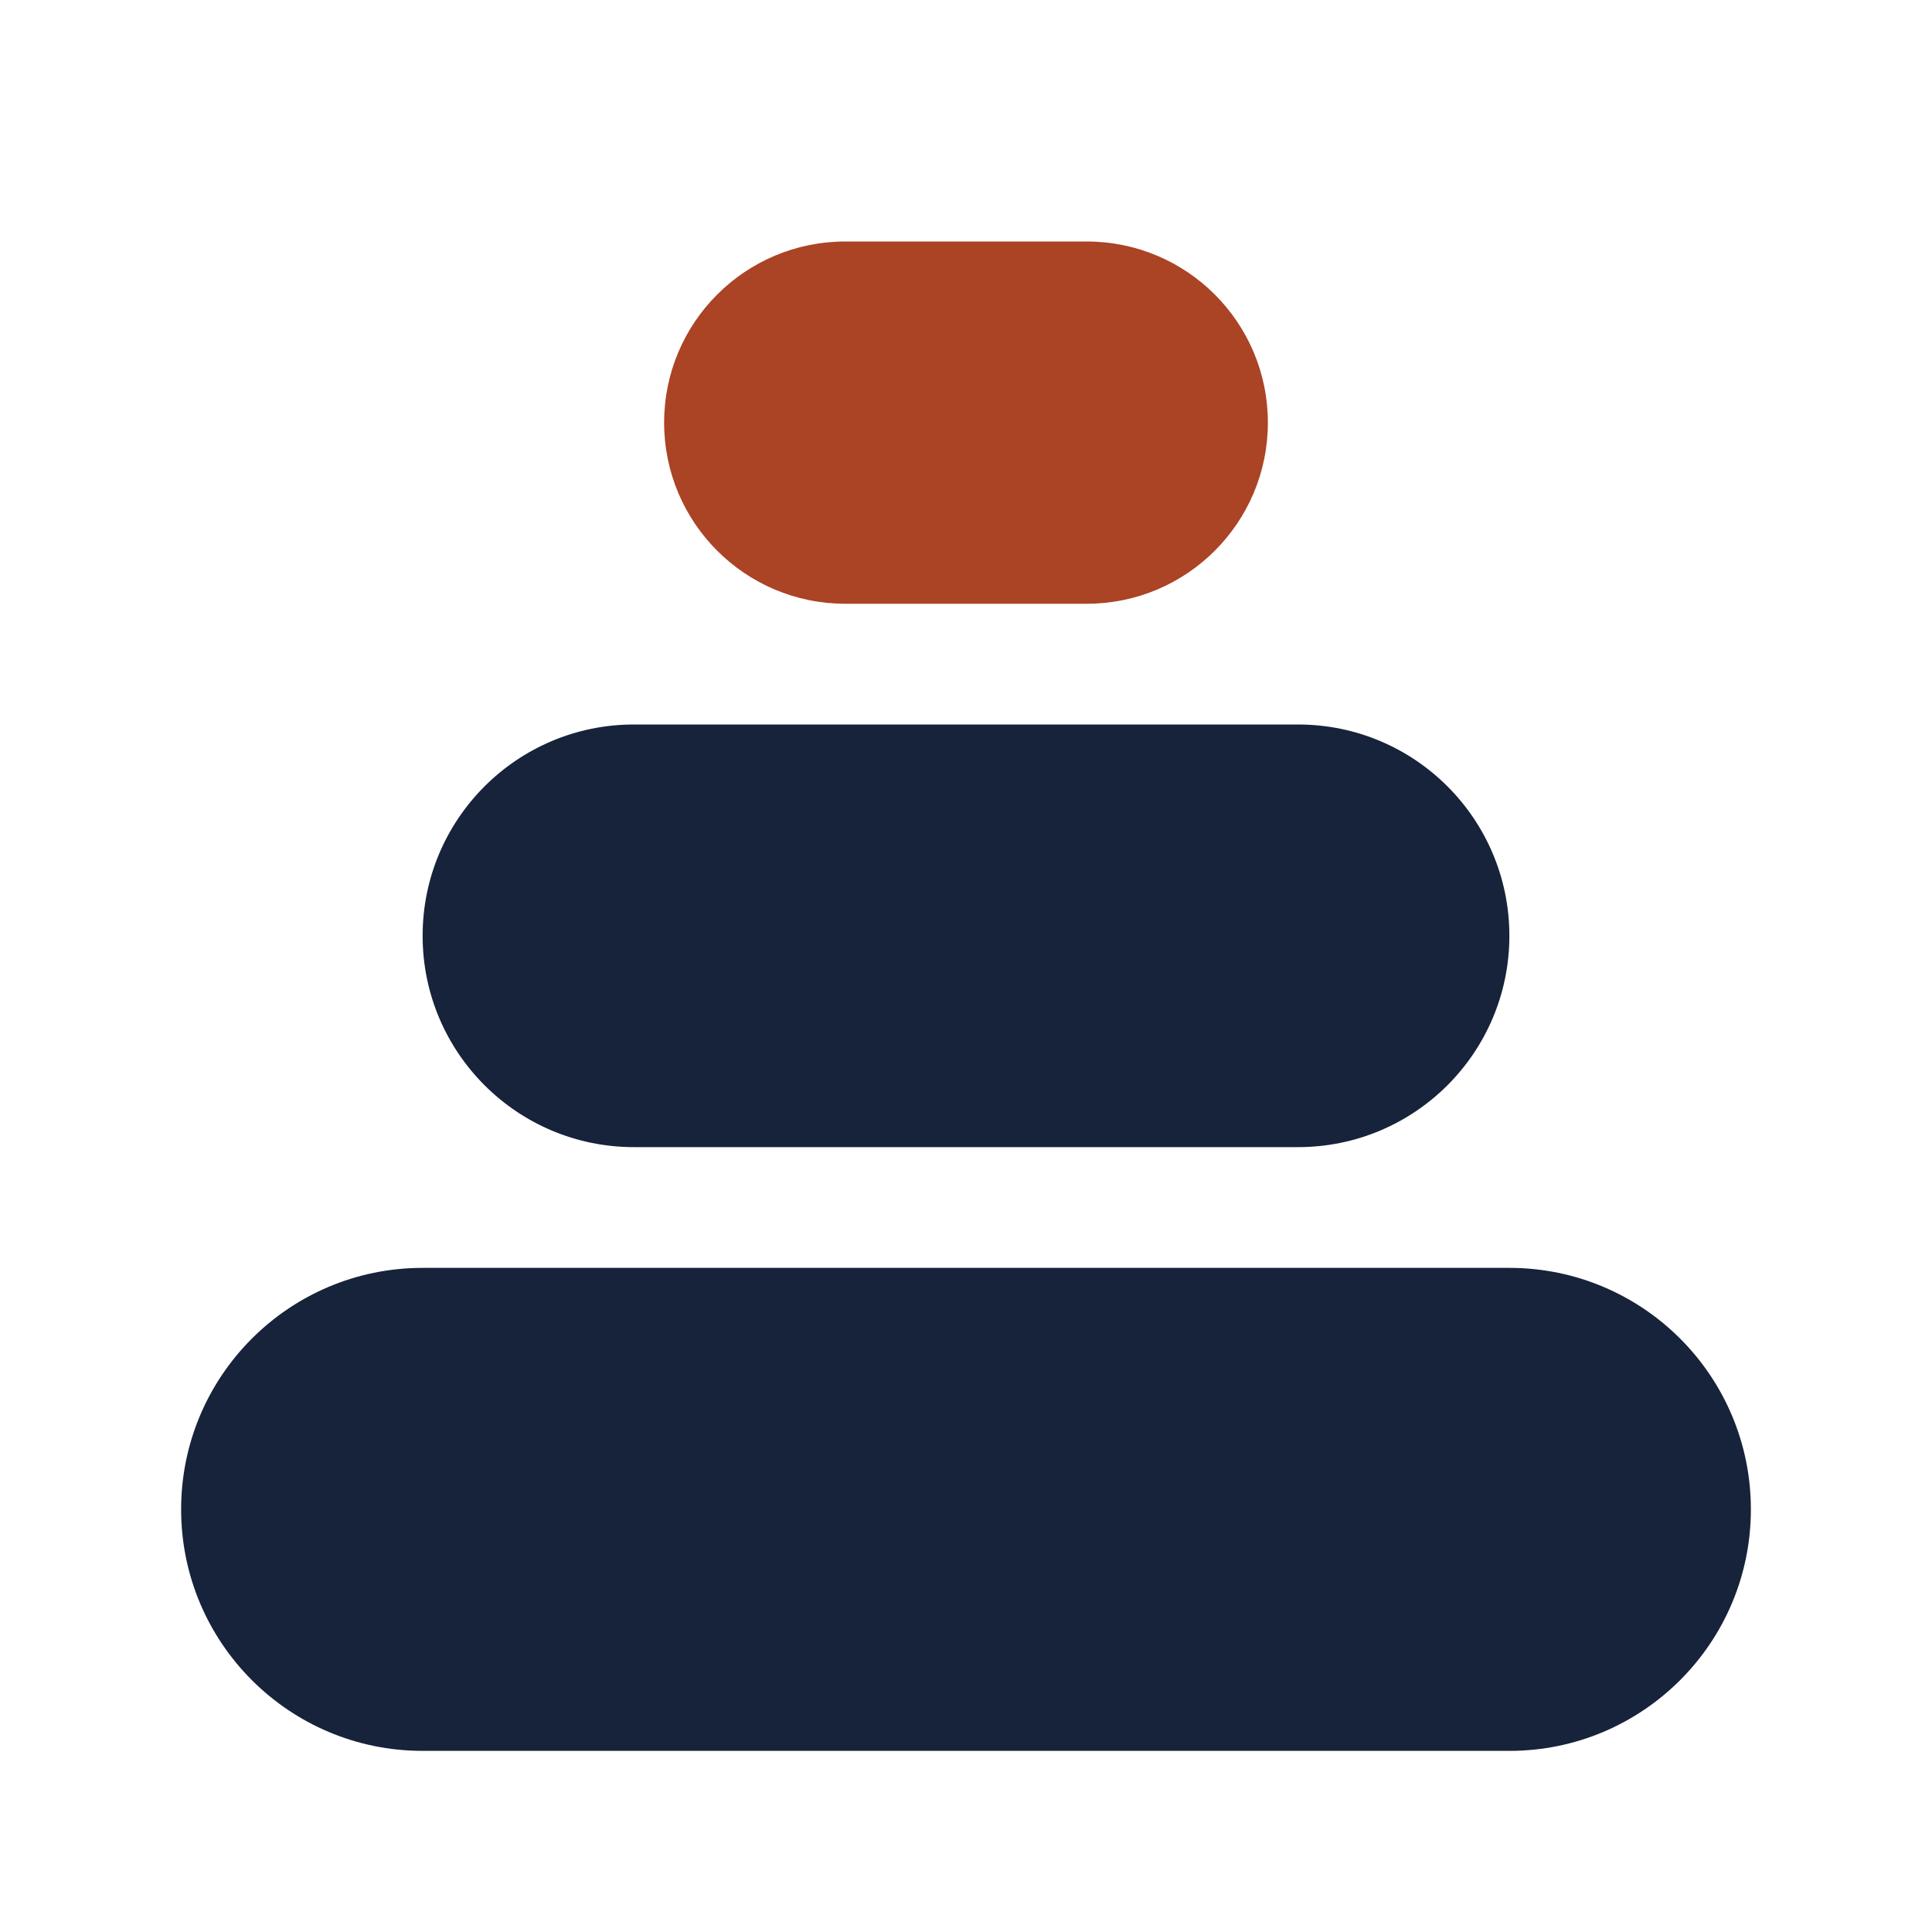
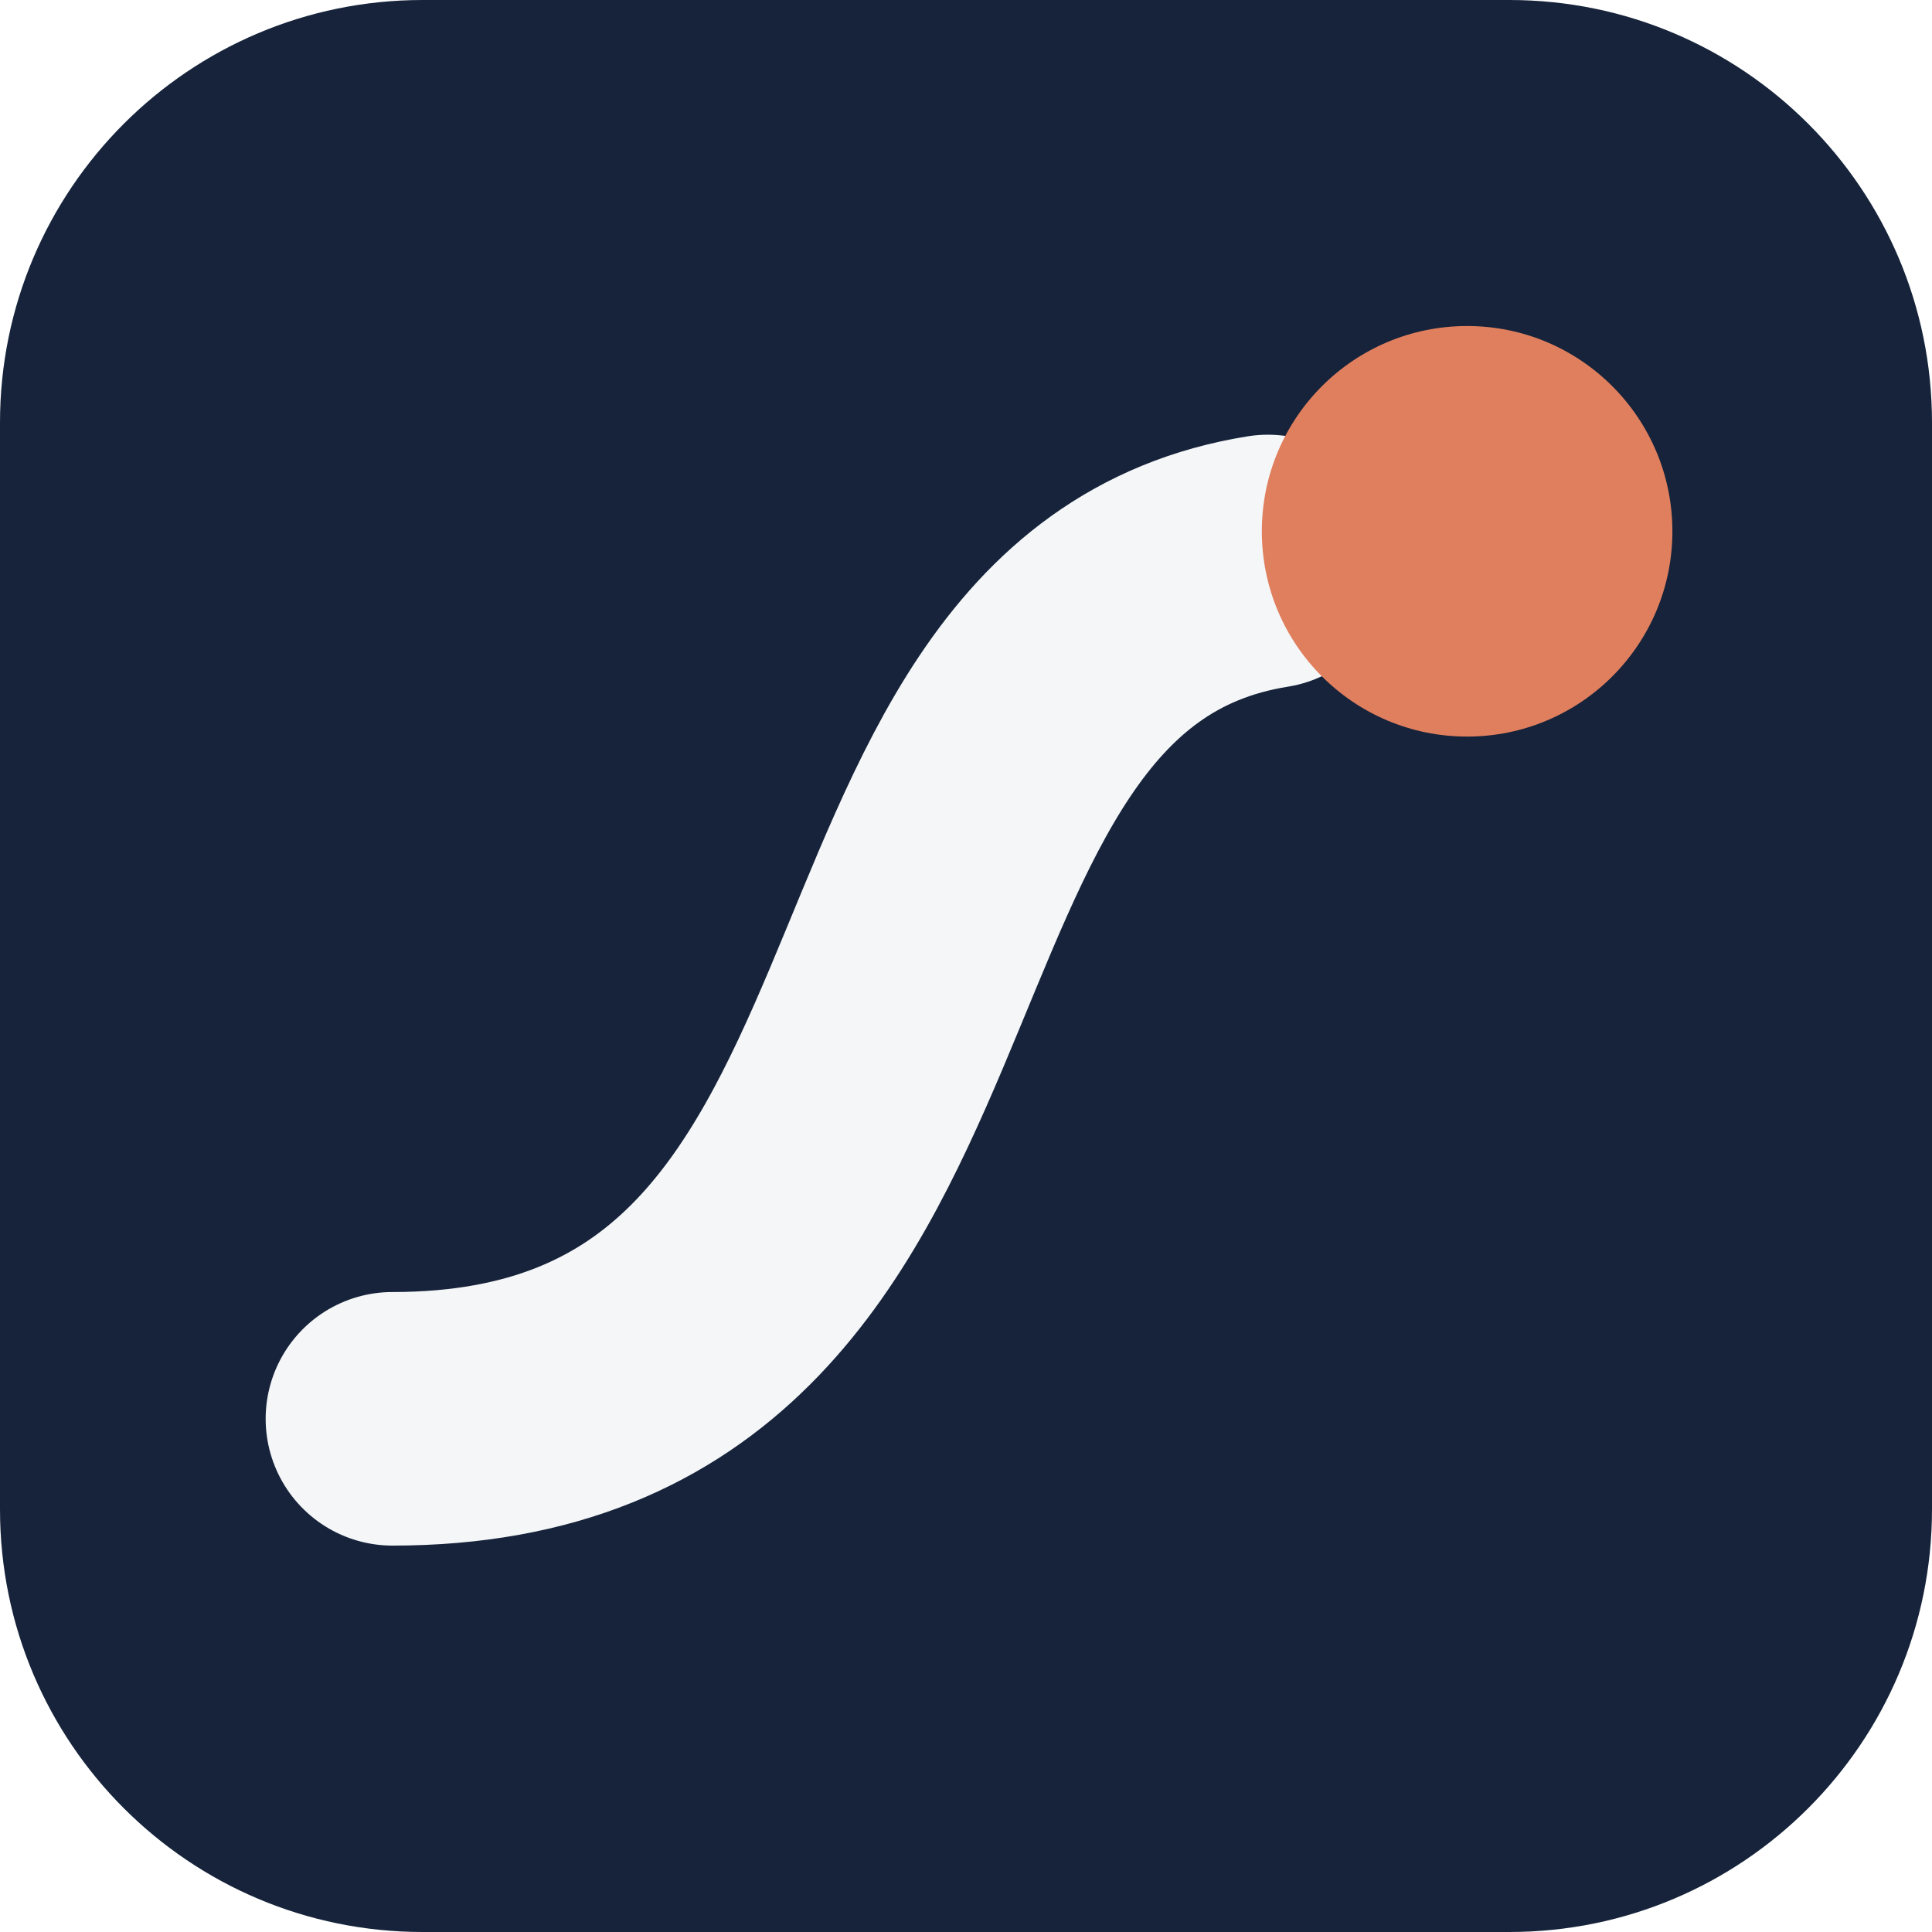
<svg xmlns="http://www.w3.org/2000/svg" viewBox="0 0 32 32">
-   <rect x="3" y="21" width="26" height="8" rx="4" fill="#16233a" />
-   <rect x="7" y="12" width="18" height="7" rx="3.5" fill="#16233a" />
-   <rect x="11" y="4" width="10" height="6" rx="3" fill="#ab4325" />
+   <rect width="32" height="32" rx="7" fill="#16233a" />
+   <path d="M6.5 23.5C16.5 23.5 13.5 10.5 21 9.3" fill="none" stroke="#f4f6f8" stroke-width="4.2" stroke-linecap="round" />
+   <circle cx="24.3" cy="8.8" r="3.4" fill="#e07f5e" />
</svg>
